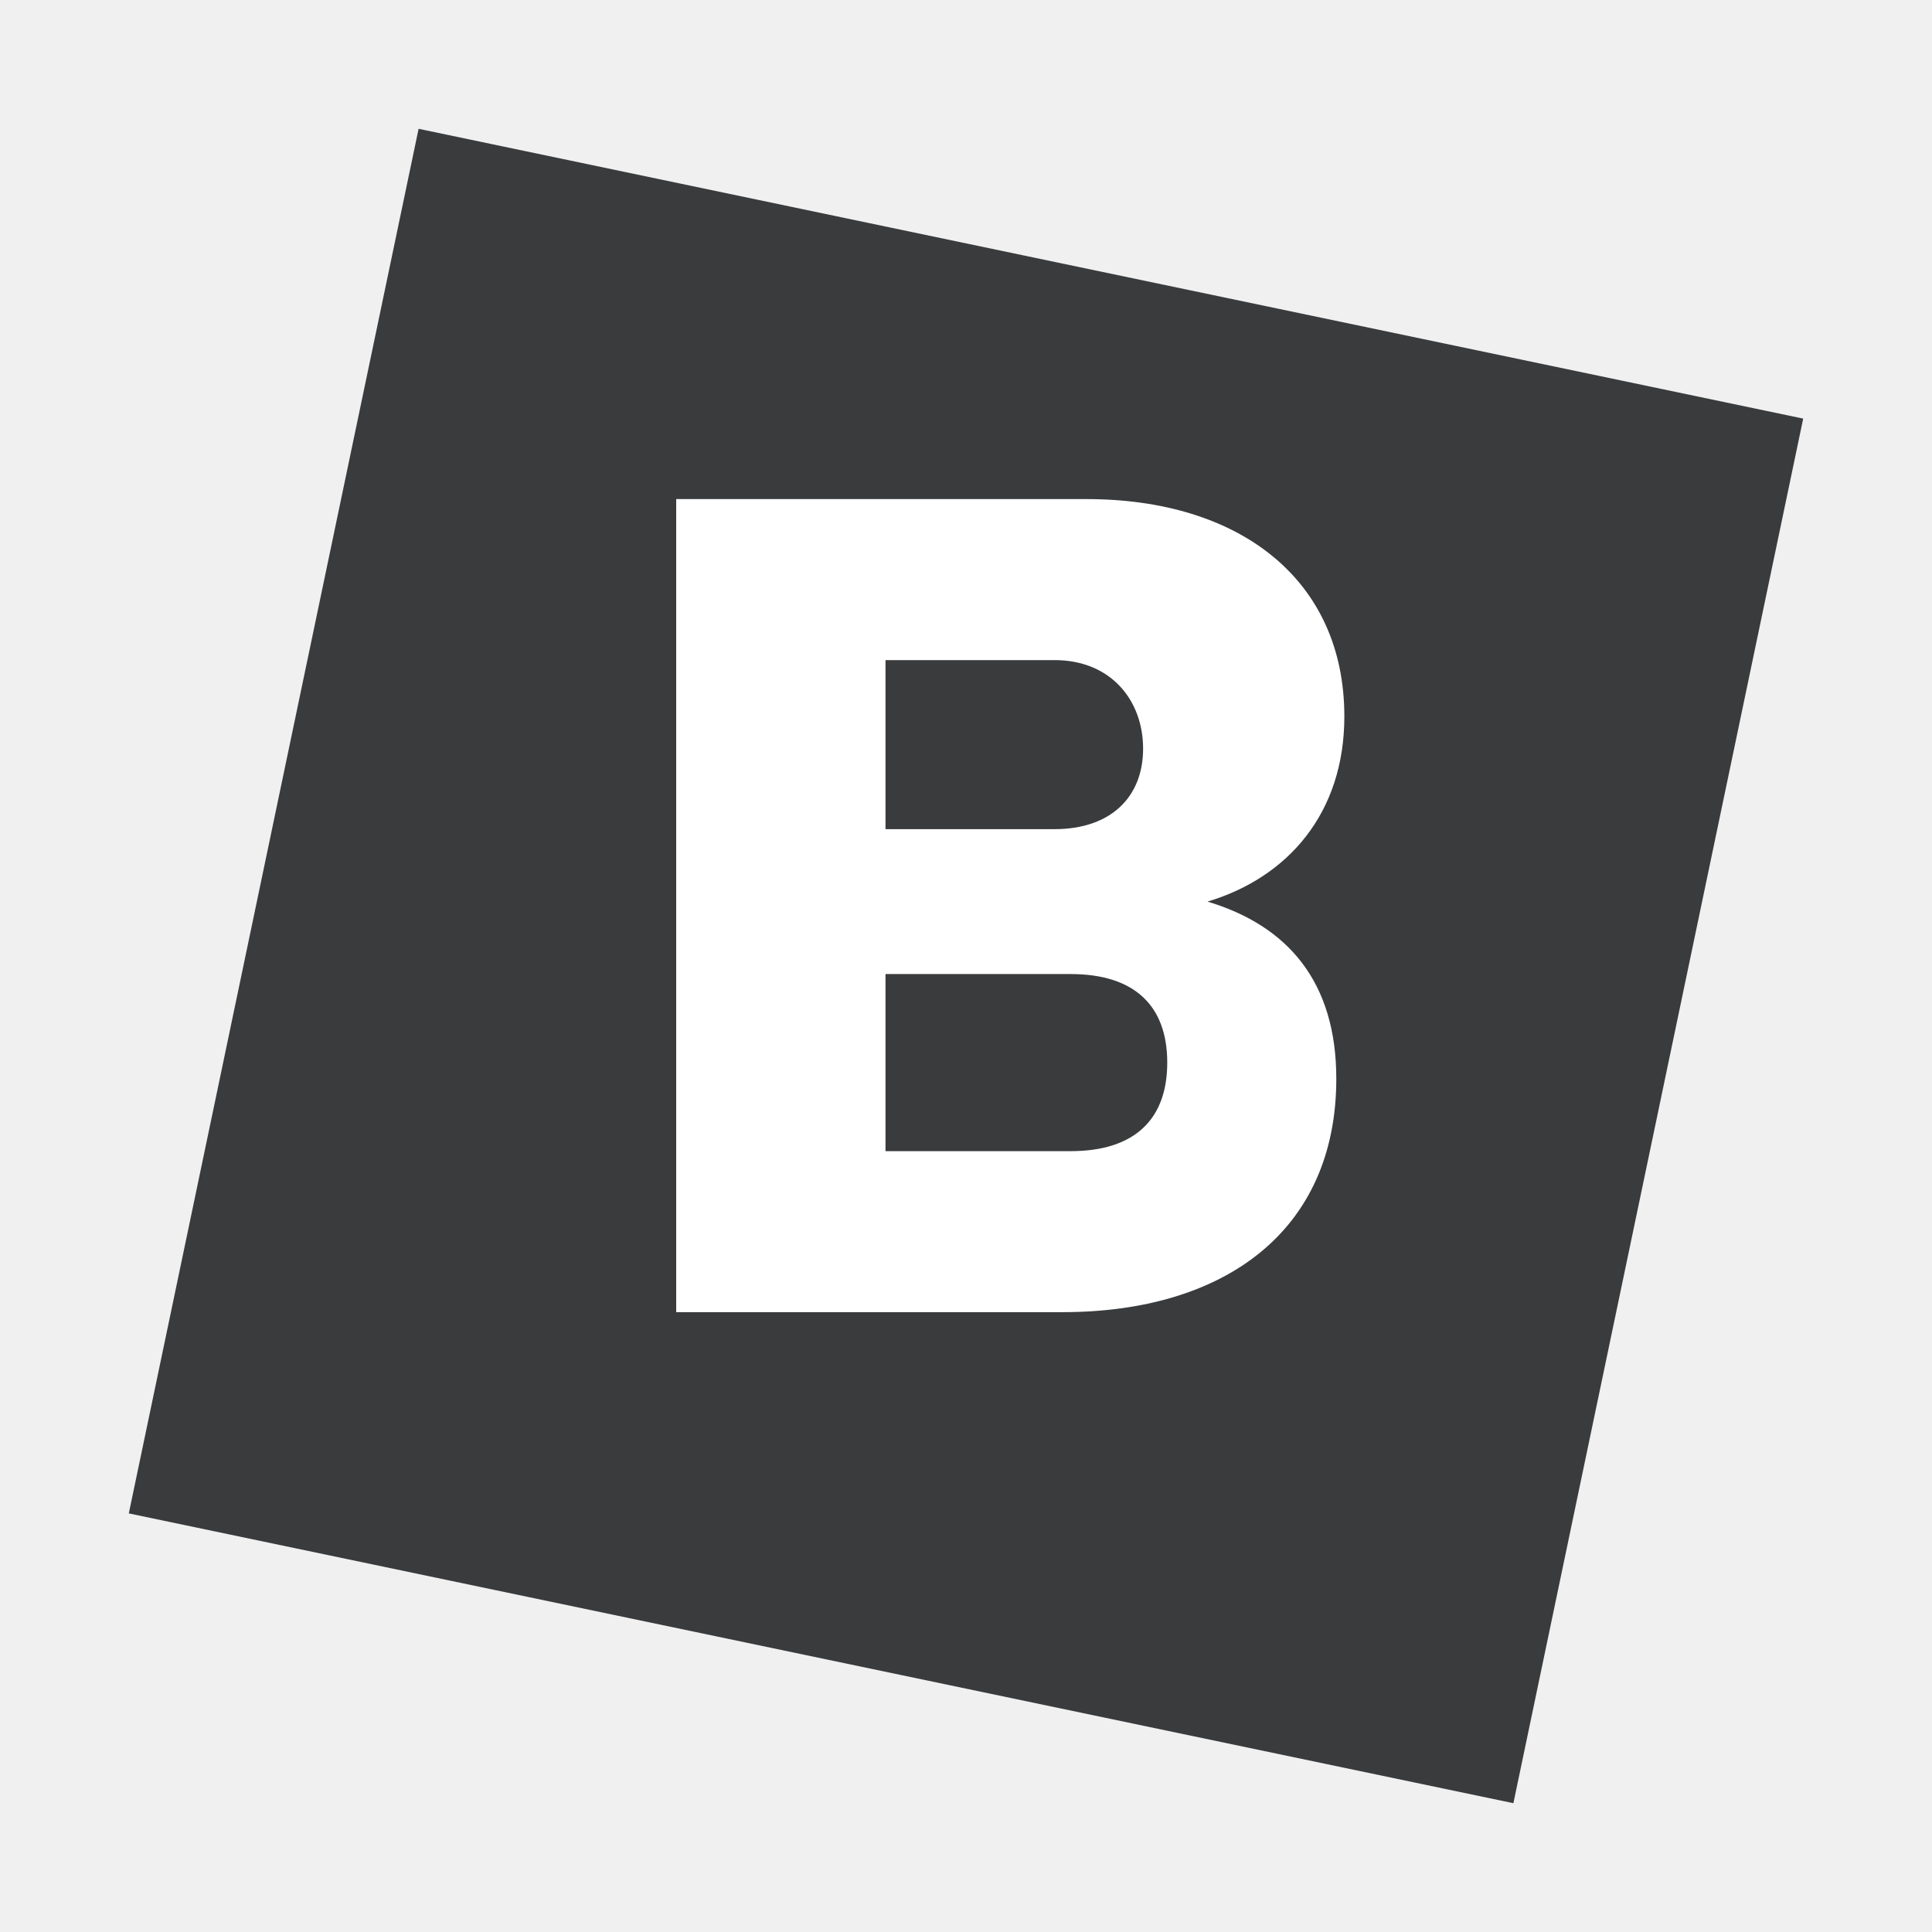
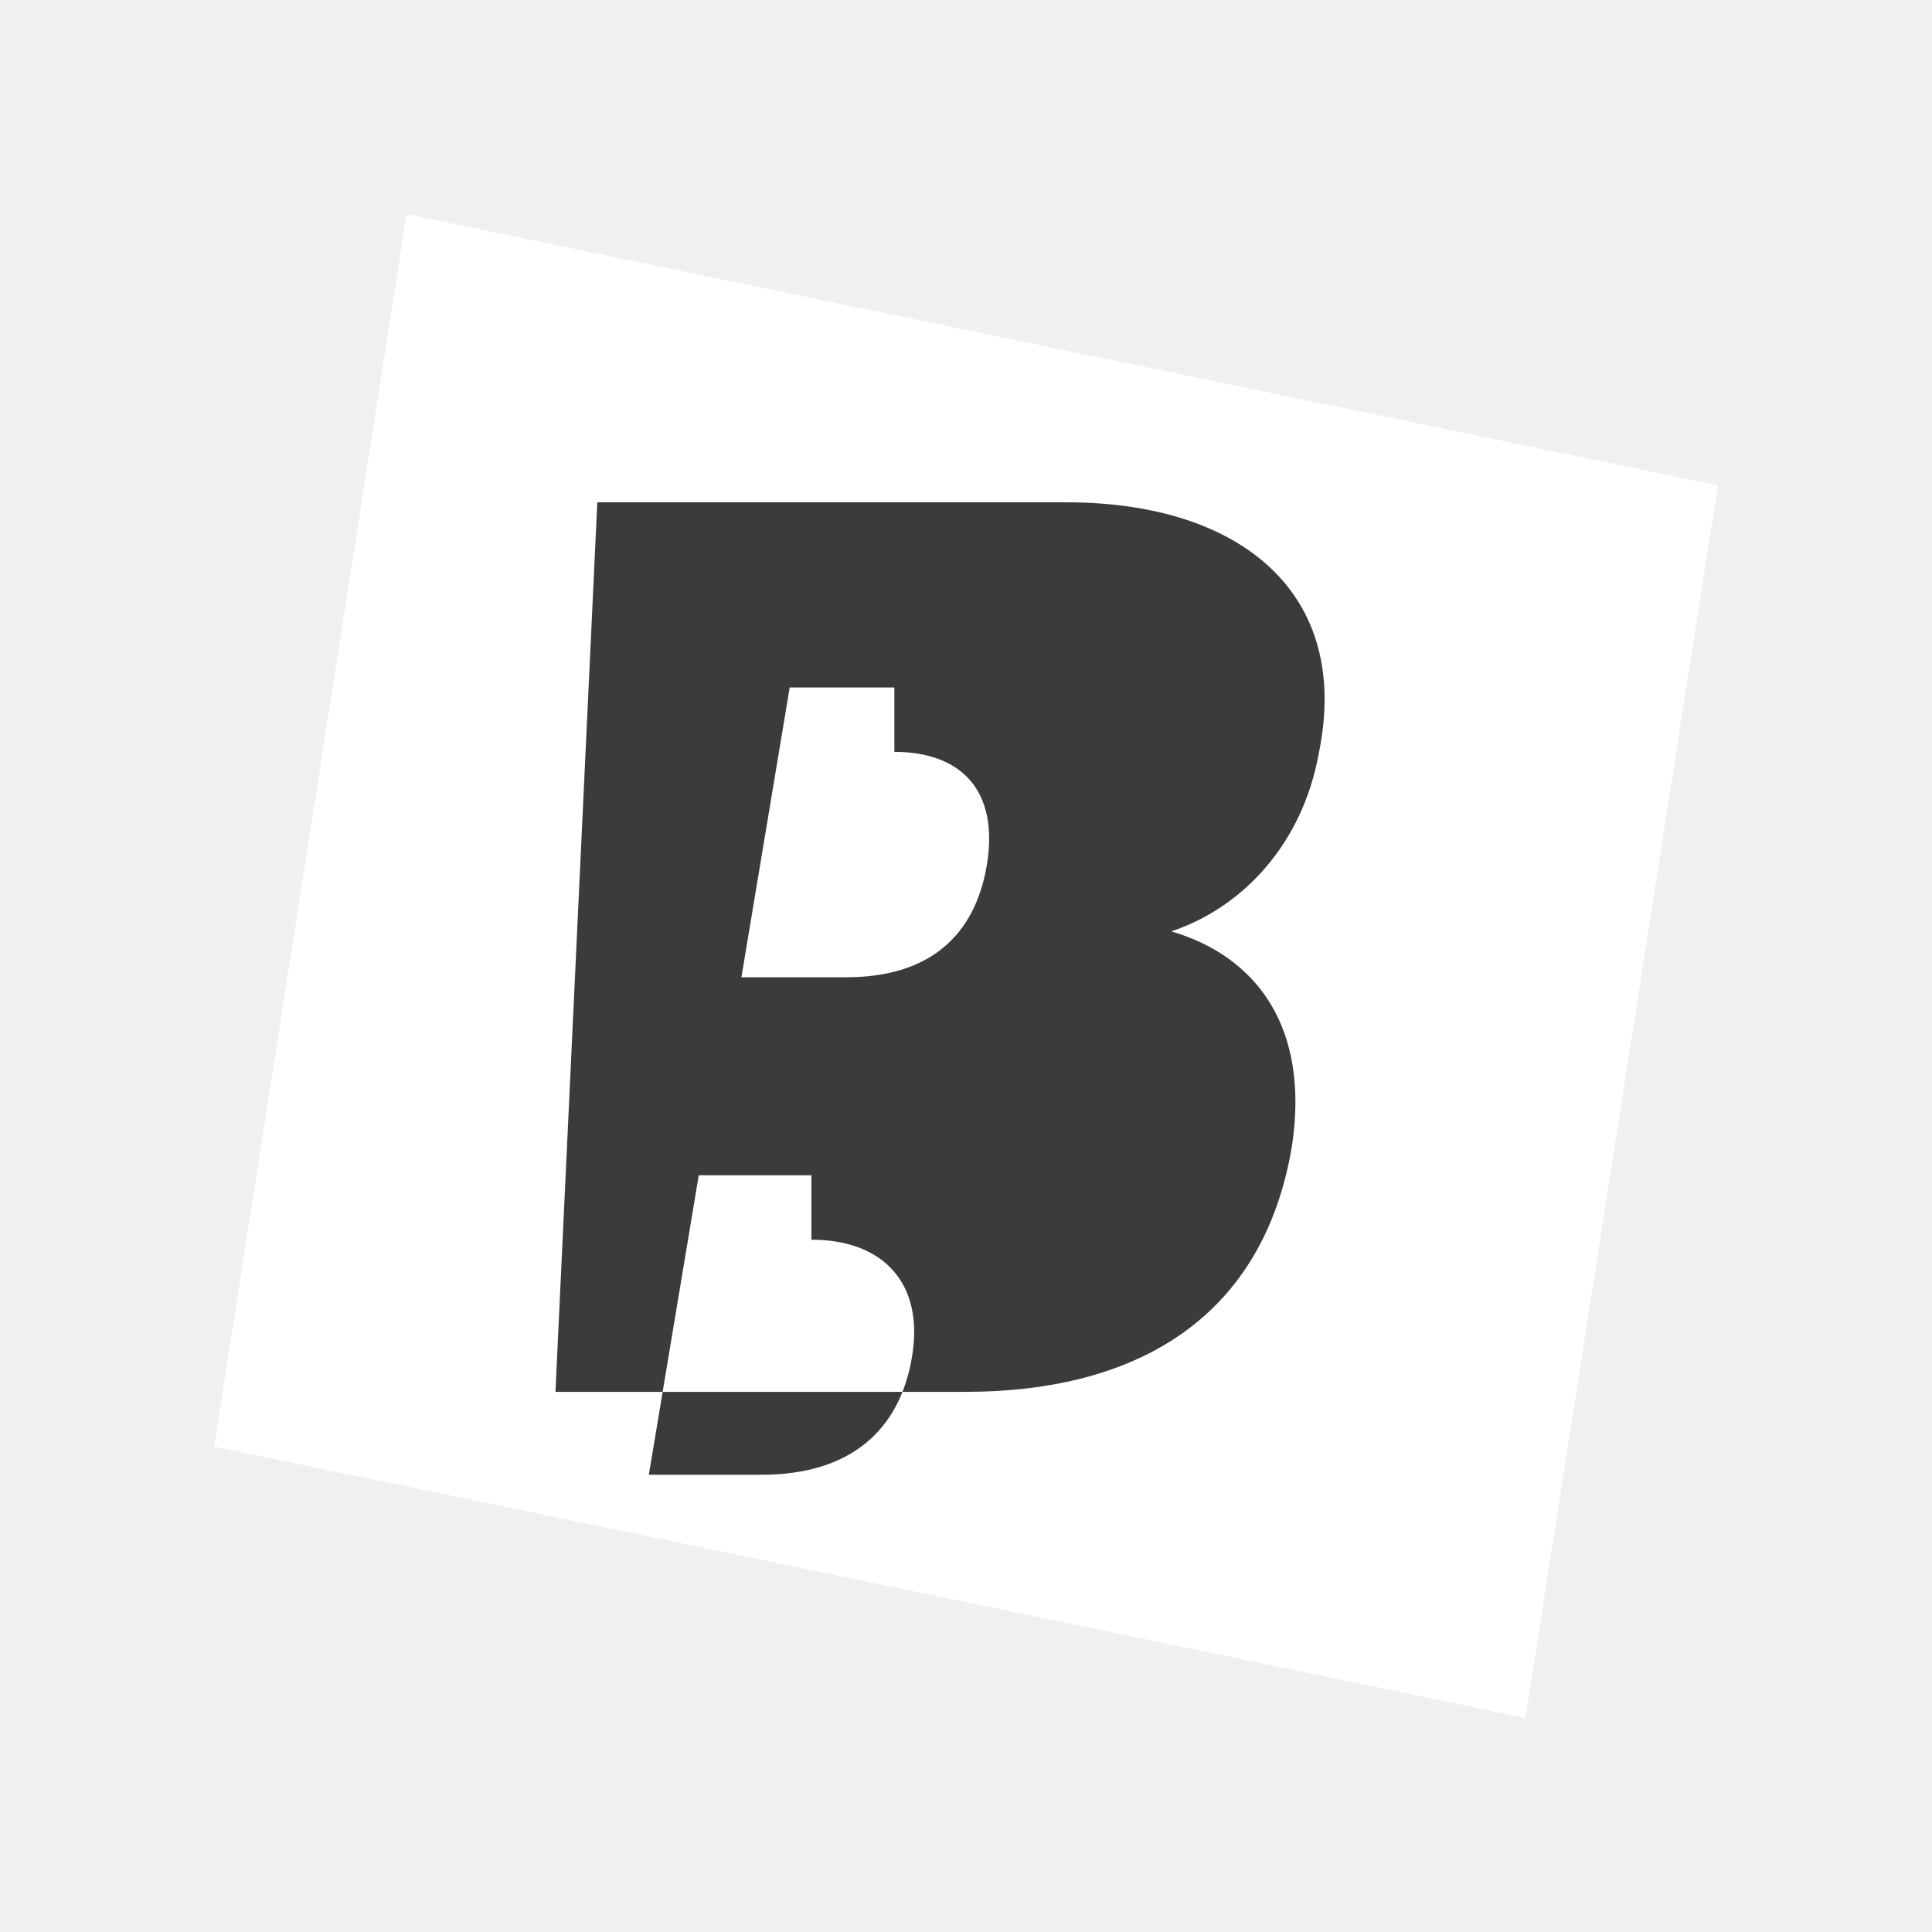
<svg xmlns="http://www.w3.org/2000/svg" viewBox="0 0 24 24" width="24" height="24" role="img" aria-label="Robux">
-   <path fill="#393B3D" d="M5.2 1.6 22.4 5.2 18.8 22.4 1.6 18.8z" />
-   <path fill="#ffffff" d="M8.4 6.2h5.1c1.9 0 3.2 1 3.2 2.7 0 1.2-.7 2-1.7 2.3 1 .3 1.6 1 1.6 2.2 0 1.9-1.4 2.9-3.4 2.9H8.4zm2.6 2v2.1h2.1c.7 0 1.1-.4 1.1-1s-.4-1.1-1.1-1.1zm0 3.9v2.2h2.3c.8 0 1.2-.4 1.2-1.1s-.4-1.1-1.2-1.1z" />
+   <path fill="#ffffff" d="M5.05 2.66 21.34 6.03 18.95 21.34 2.66 17.97z" />
+   <path fill="#393B3D" d="M7.42 6.24h5.83c2.16 0 3.55 1.13 3.13 3.13-.2 1.1-.93 1.9-1.83 2.2 1.06.31 1.72 1.19 1.5 2.66-.35 2.12-1.9 3.06-4.06 3.06H6.9zm3.69 2.3h-1.3l-.6 3.6h1.3c1.02 0 1.6-.5 1.75-1.4.15-.92-.32-1.4-1.15-1.4zm-1.03 6.06h-1.4l-.62 3.72h1.4c1.1 0 1.72-.55 1.87-1.47.15-.9-.35-1.45-1.25-1.45z" />
</svg>
